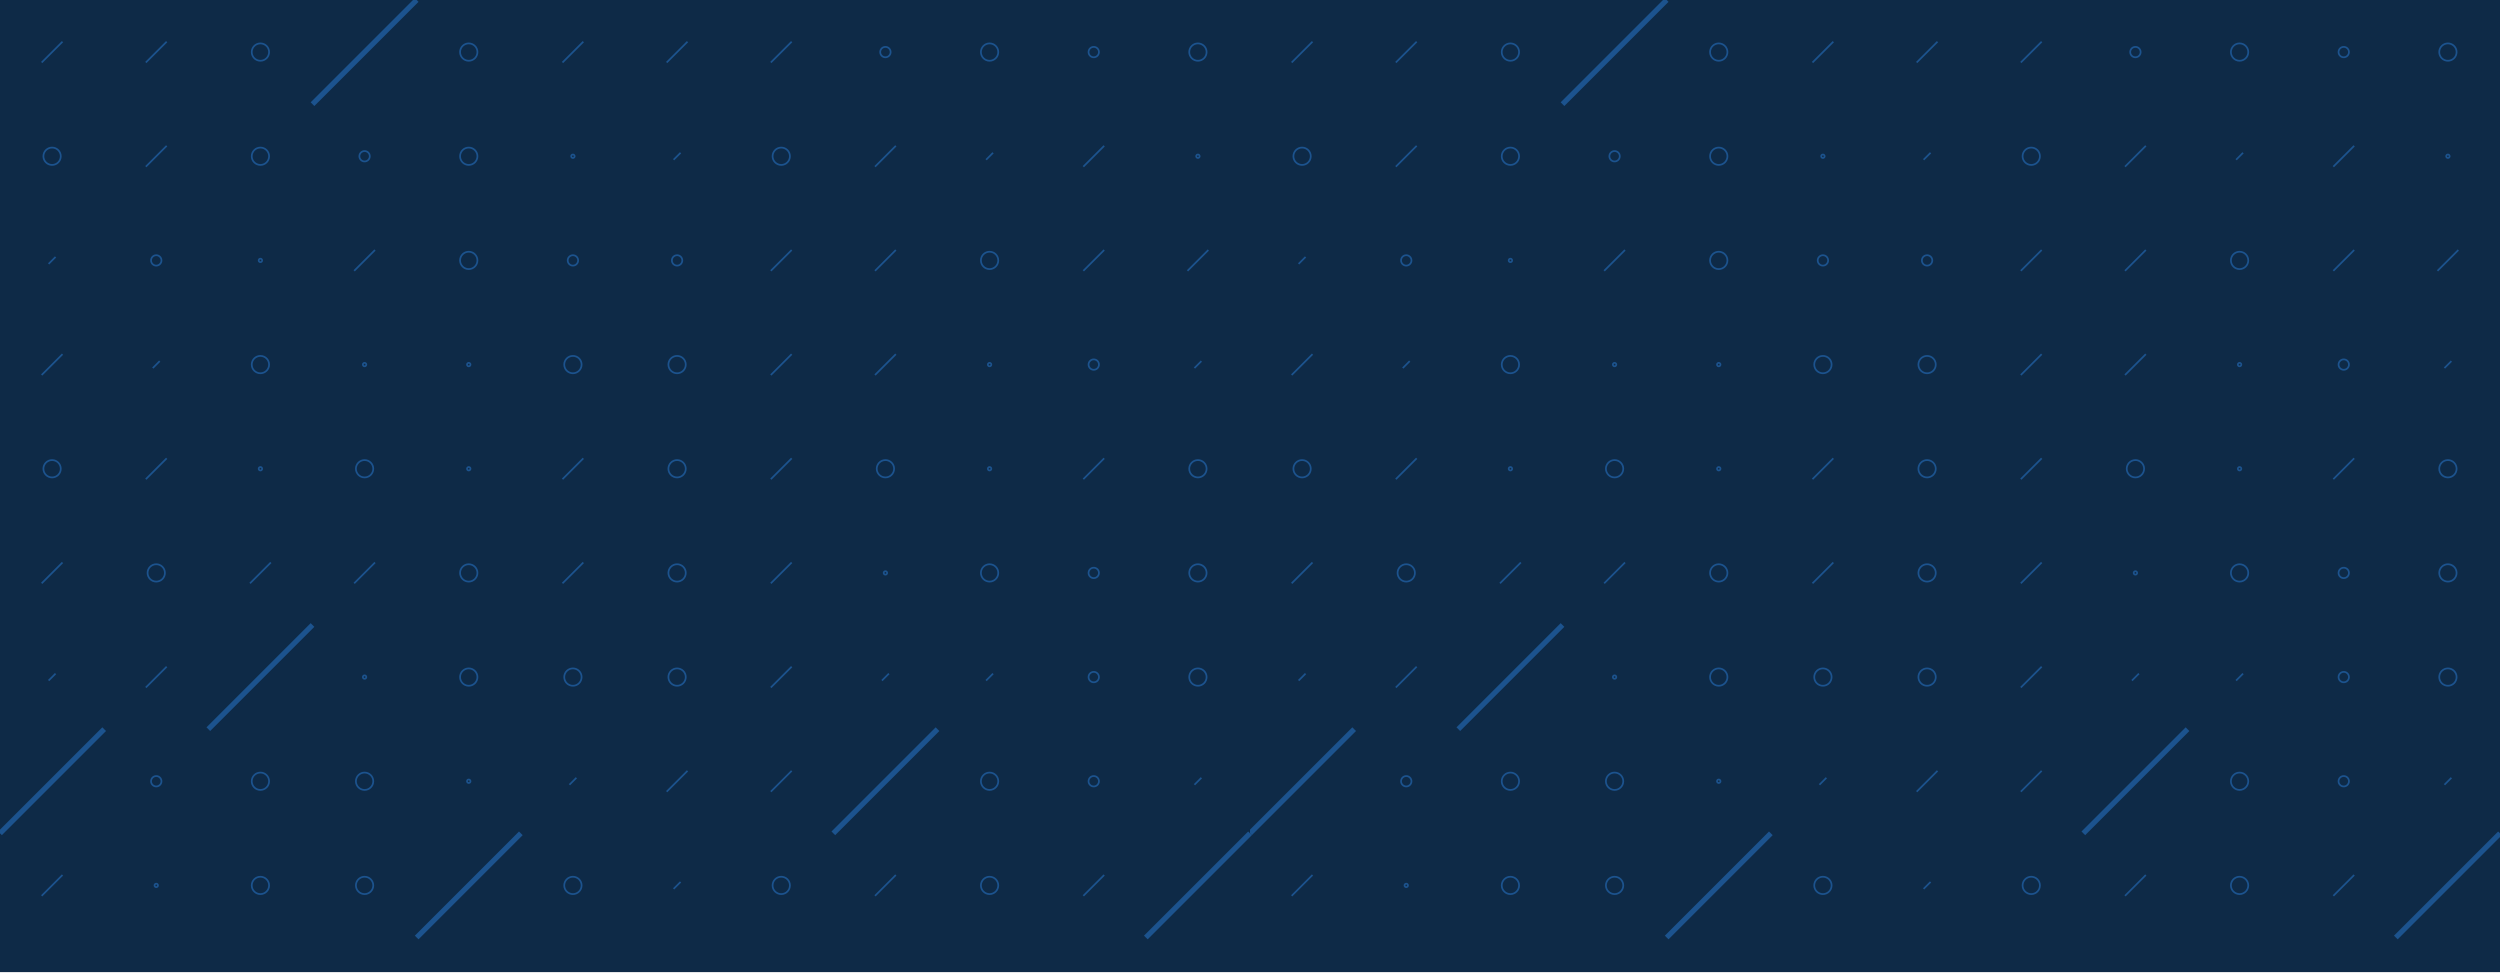
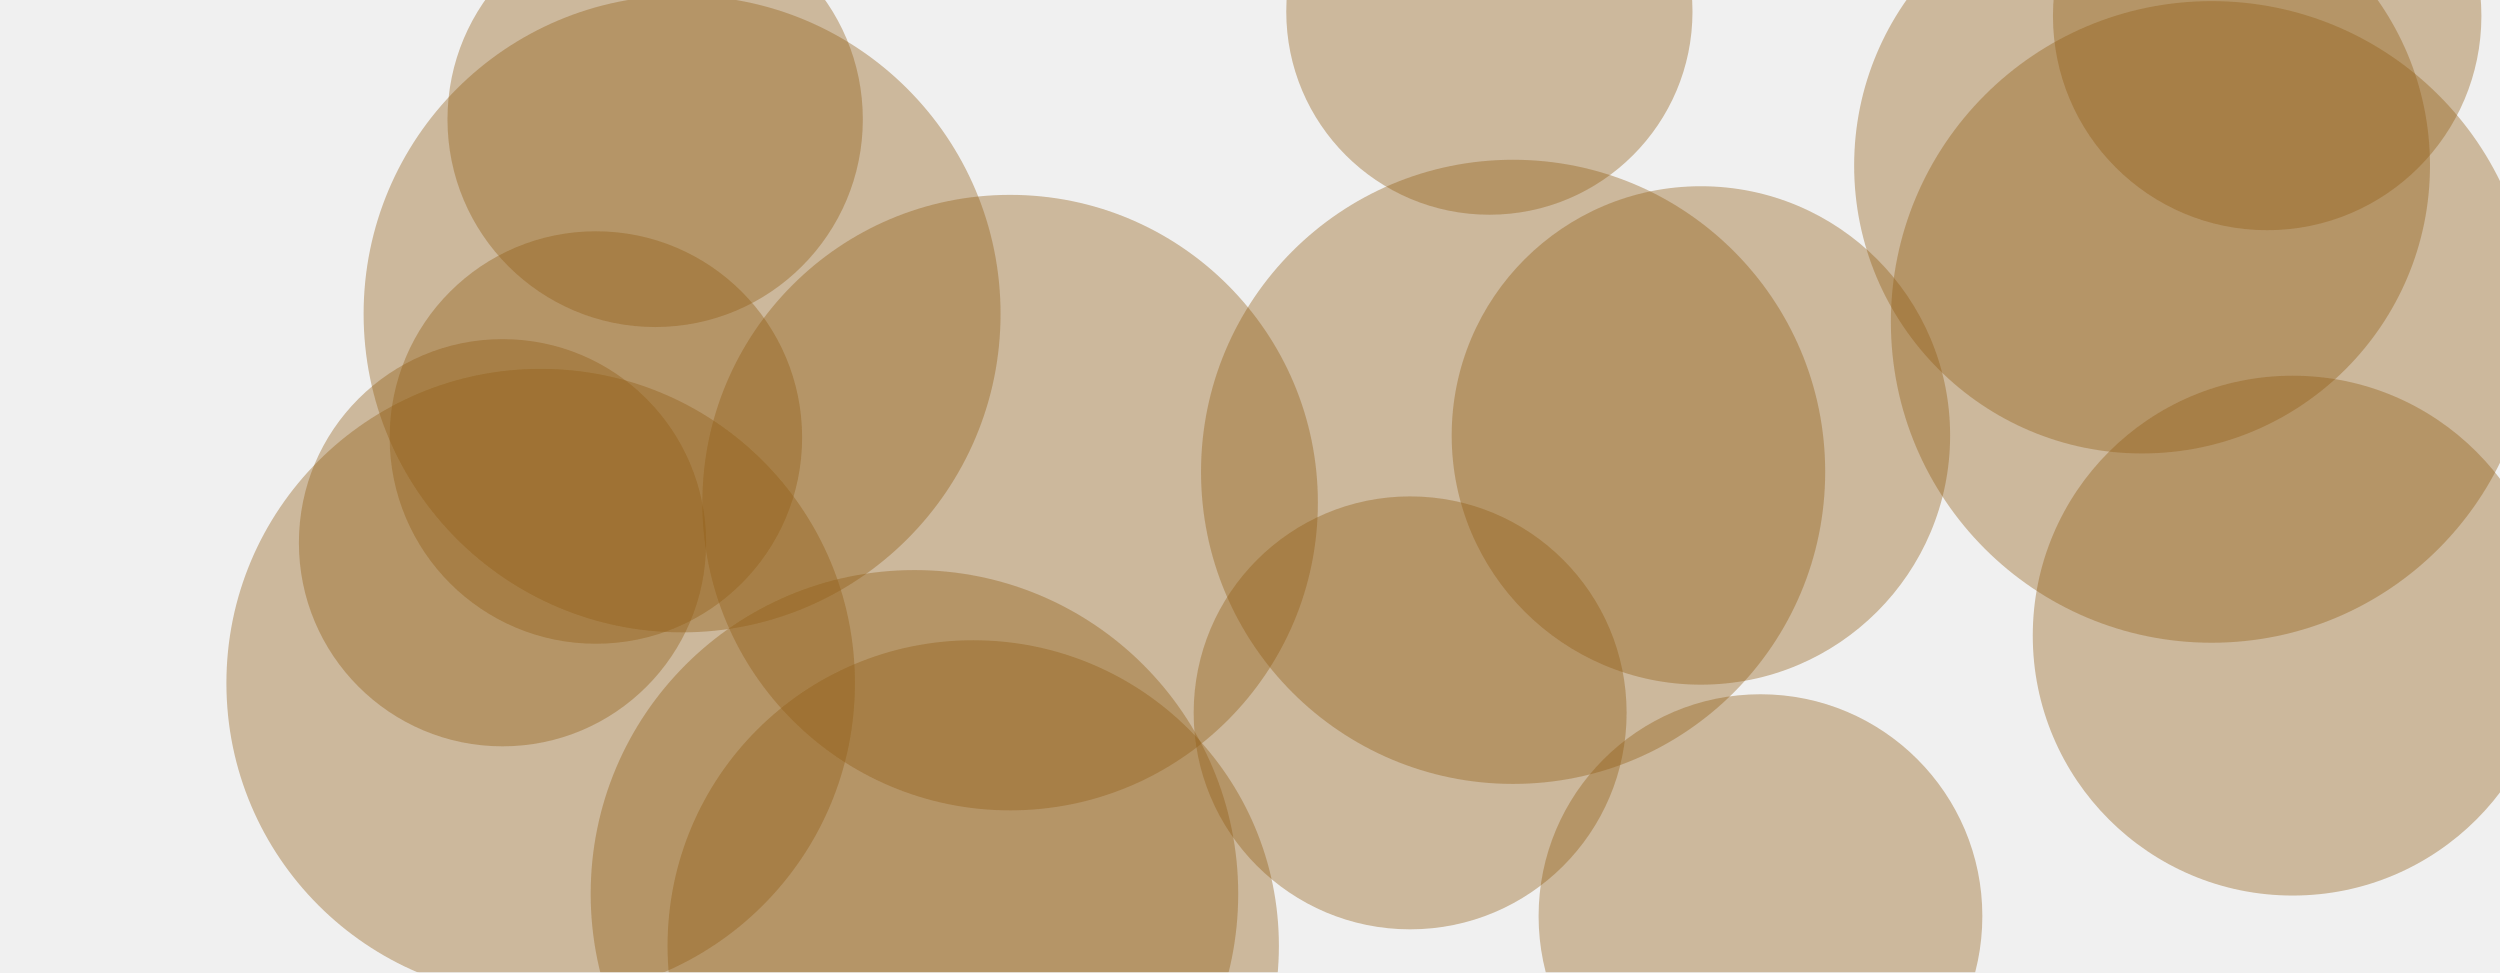
- <svg xmlns="http://www.w3.org/2000/svg" xmlns:xlink="http://www.w3.org/1999/xlink" version="1.1" width="1440" height="560" preserveAspectRatio="none" viewBox="0 0 1440 560">
-   <g mask="url(&quot;#SvgjsMask1000&quot;)" fill="none">
-     <rect width="1440" height="560" x="0" y="0" fill="#0e2a47" />
-     <use xlink:href="#SvgjsSymbol1007" x="0" y="0" />
-     <use xlink:href="#SvgjsSymbol1007" x="720" y="0" />
+ <svg xmlns="http://www.w3.org/2000/svg" version="1.1" width="1440" height="560" preserveAspectRatio="none" viewBox="0 0 1440 560">
+   <g mask="url(&quot;#SvgjsMask1051&quot;)" fill="none">
+     <path d="M172.16 312.61 a117.28 117.28 0 1 0 234.56 0 a117.28 117.28 0 1 0 -234.56 0z" fill="rgba(146, 92, 19, 0.38)" class="triangle-float1" />
+     <path d="M404.56 289.51 a177.27 177.27 0 1 0 354.54 0 a177.27 177.27 0 1 0 -354.54 0z" fill="rgba(146, 92, 19, 0.38)" class="triangle-float3" />
+     <path d="M1067.99 95.36 a165.84 165.84 0 1 0 331.68 0 a165.84 165.84 0 1 0 -331.68 0z" fill="rgba(146, 92, 19, 0.38)" class="triangle-float2" />
+     <path d="M209.44 180.81 a183.44 183.44 0 1 0 366.88 0 a183.44 183.44 0 1 0 -366.88 0z" fill="rgba(146, 92, 19, 0.38)" class="triangle-float1" />
+     <path d="M1170.87 366.12 a149.72 149.72 0 1 0 299.44 0 a149.72 149.72 0 1 0 -299.44 0z" fill="rgba(146, 92, 19, 0.38)" class="triangle-float2" />
+     <path d="M340.23 514.85 a186.49 186.49 0 1 0 372.98 0 a186.49 186.49 0 1 0 -372.98 0z" fill="rgba(146, 92, 19, 0.38)" class="triangle-float1" />
+     <path d="M130.41 393.47 a181.02 181.02 0 1 0 362.04 0 a181.02 181.02 0 1 0 -362.04 0z" fill="rgba(146, 92, 19, 0.38)" class="triangle-float2" />
+     <path d="M1182.5 9.21 a123.39 123.39 0 1 0 246.78 0 a123.39 123.39 0 1 0 -246.78 0z" fill="rgba(146, 92, 19, 0.38)" class="triangle-float2" />
+     <path d="M836.17 250.82 a143.55 143.55 0 1 0 287.1 0 a143.55 143.55 0 1 0 -287.1 0z" fill="rgba(146, 92, 19, 0.38)" class="triangle-float2" />
+     <path d="M691.79 271.78 a179.76 179.76 0 1 0 359.52 0 a179.76 179.76 0 1 0 -359.52 0z" fill="rgba(146, 92, 19, 0.38)" class="triangle-float3" />
+     <path d="M257.75 68.76 a119.62 119.62 0 1 0 239.24 0 a119.62 119.62 0 1 0 -239.24 0z" fill="rgba(146, 92, 19, 0.38)" class="triangle-float3" />
+     <path d="M224.43 252.01 a118.8 118.8 0 1 0 237.6 0 a118.8 118.8 0 1 0 -237.6 0z" fill="rgba(146, 92, 19, 0.38)" class="triangle-float3" />
+     <path d="M1089.14 185.43 a184.79 184.79 0 1 0 369.58 0 a184.79 184.79 0 1 0 -369.58 0z" fill="rgba(146, 92, 19, 0.38)" class="triangle-float2" />
+     <path d="M886.23 527.69 a127.8 127.8 0 1 0 255.6 0 a127.8 127.8 0 1 0 -255.6 0z" fill="rgba(146, 92, 19, 0.38)" class="triangle-float1" />
+     <path d="M687.55 410.61 a124.69 124.69 0 1 0 249.38 0 a124.69 124.69 0 1 0 -249.38 0z" fill="rgba(146, 92, 19, 0.38)" class="triangle-float3" />
+     <path d="M740.89 6.69 a116.99 116.99 0 1 0 233.98 0 a116.99 116.99 0 1 0 -233.98 0z" fill="rgba(146, 92, 19, 0.38)" class="triangle-float3" />
+     <path d="M384.5 544.84 a176.07 176.07 0 1 0 352.14 0 a176.07 176.07 0 1 0 -352.14 0z" fill="rgba(146, 92, 19, 0.38)" class="triangle-float1" />
  </g>
  <defs>
-     <mask id="SvgjsMask1000">
+     <mask id="SvgjsMask1051">
      <rect width="1440" height="560" fill="#ffffff" />
    </mask>
-     <path d="M-1 0 a1 1 0 1 0 2 0 a1 1 0 1 0 -2 0z" id="SvgjsPath1006" />
-     <path d="M-3 0 a3 3 0 1 0 6 0 a3 3 0 1 0 -6 0z" id="SvgjsPath1005" />
-     <path d="M-5 0 a5 5 0 1 0 10 0 a5 5 0 1 0 -10 0z" id="SvgjsPath1002" />
-     <path d="M2 -2 L-2 2z" id="SvgjsPath1003" />
-     <path d="M6 -6 L-6 6z" id="SvgjsPath1001" />
-     <path d="M30 -30 L-30 30z" id="SvgjsPath1004" />
+     <style>
+             @keyframes float1 {
+                     0%{transform: translate(0, 0)}
+                     50%{transform: translate(-10px, 0)}
+                     100%{transform: translate(0, 0)}
+                 }
+ 
+                 .triangle-float1 {
+                     animation: float1 5s infinite;
+                 }
+ 
+                 @keyframes float2 {
+                     0%{transform: translate(0, 0)}
+                     50%{transform: translate(-5px, -5px)}
+                     100%{transform: translate(0, 0)}
+                 }
+ 
+                 .triangle-float2 {
+                     animation: float2 4s infinite;
+                 }
+ 
+                 @keyframes float3 {
+                     0%{transform: translate(0, 0)}
+                     50%{transform: translate(0, -10px)}
+                     100%{transform: translate(0, 0)}
+                 }
+ 
+                 .triangle-float3 {
+                     animation: float3 6s infinite;
+                 }
+         </style>
  </defs>
-   <symbol id="SvgjsSymbol1007">
-     <use xlink:href="#SvgjsPath1001" x="30" y="30" stroke="#1c538e" />
-     <use xlink:href="#SvgjsPath1002" x="30" y="90" stroke="#1c538e" />
-     <use xlink:href="#SvgjsPath1003" x="30" y="150" stroke="#1c538e" />
-     <use xlink:href="#SvgjsPath1001" x="30" y="210" stroke="#1c538e" />
-     <use xlink:href="#SvgjsPath1002" x="30" y="270" stroke="#1c538e" />
-     <use xlink:href="#SvgjsPath1001" x="30" y="330" stroke="#1c538e" />
-     <use xlink:href="#SvgjsPath1003" x="30" y="390" stroke="#1c538e" />
-     <use xlink:href="#SvgjsPath1004" x="30" y="450" stroke="#1c538e" stroke-width="3" />
-     <use xlink:href="#SvgjsPath1001" x="30" y="510" stroke="#1c538e" />
-     <use xlink:href="#SvgjsPath1001" x="30" y="570" stroke="#1c538e" />
-     <use xlink:href="#SvgjsPath1001" x="90" y="30" stroke="#1c538e" />
-     <use xlink:href="#SvgjsPath1001" x="90" y="90" stroke="#1c538e" />
-     <use xlink:href="#SvgjsPath1005" x="90" y="150" stroke="#1c538e" />
-     <use xlink:href="#SvgjsPath1003" x="90" y="210" stroke="#1c538e" />
-     <use xlink:href="#SvgjsPath1001" x="90" y="270" stroke="#1c538e" />
-     <use xlink:href="#SvgjsPath1002" x="90" y="330" stroke="#1c538e" />
-     <use xlink:href="#SvgjsPath1001" x="90" y="390" stroke="#1c538e" />
-     <use xlink:href="#SvgjsPath1005" x="90" y="450" stroke="#1c538e" />
-     <use xlink:href="#SvgjsPath1006" x="90" y="510" stroke="#1c538e" />
-     <use xlink:href="#SvgjsPath1002" x="90" y="570" stroke="#1c538e" />
-     <use xlink:href="#SvgjsPath1002" x="150" y="30" stroke="#1c538e" />
-     <use xlink:href="#SvgjsPath1002" x="150" y="90" stroke="#1c538e" />
-     <use xlink:href="#SvgjsPath1006" x="150" y="150" stroke="#1c538e" />
-     <use xlink:href="#SvgjsPath1002" x="150" y="210" stroke="#1c538e" />
-     <use xlink:href="#SvgjsPath1006" x="150" y="270" stroke="#1c538e" />
-     <use xlink:href="#SvgjsPath1001" x="150" y="330" stroke="#1c538e" />
-     <use xlink:href="#SvgjsPath1004" x="150" y="390" stroke="#1c538e" stroke-width="3" />
-     <use xlink:href="#SvgjsPath1002" x="150" y="450" stroke="#1c538e" />
-     <use xlink:href="#SvgjsPath1002" x="150" y="510" stroke="#1c538e" />
-     <use xlink:href="#SvgjsPath1003" x="150" y="570" stroke="#1c538e" />
-     <use xlink:href="#SvgjsPath1004" x="210" y="30" stroke="#1c538e" stroke-width="3" />
-     <use xlink:href="#SvgjsPath1005" x="210" y="90" stroke="#1c538e" />
-     <use xlink:href="#SvgjsPath1001" x="210" y="150" stroke="#1c538e" />
-     <use xlink:href="#SvgjsPath1006" x="210" y="210" stroke="#1c538e" />
-     <use xlink:href="#SvgjsPath1002" x="210" y="270" stroke="#1c538e" />
-     <use xlink:href="#SvgjsPath1001" x="210" y="330" stroke="#1c538e" />
-     <use xlink:href="#SvgjsPath1006" x="210" y="390" stroke="#1c538e" />
-     <use xlink:href="#SvgjsPath1002" x="210" y="450" stroke="#1c538e" />
-     <use xlink:href="#SvgjsPath1002" x="210" y="510" stroke="#1c538e" />
-     <use xlink:href="#SvgjsPath1002" x="210" y="570" stroke="#1c538e" />
-     <use xlink:href="#SvgjsPath1002" x="270" y="30" stroke="#1c538e" />
-     <use xlink:href="#SvgjsPath1002" x="270" y="90" stroke="#1c538e" />
-     <use xlink:href="#SvgjsPath1002" x="270" y="150" stroke="#1c538e" />
-     <use xlink:href="#SvgjsPath1006" x="270" y="210" stroke="#1c538e" />
-     <use xlink:href="#SvgjsPath1006" x="270" y="270" stroke="#1c538e" />
-     <use xlink:href="#SvgjsPath1002" x="270" y="330" stroke="#1c538e" />
-     <use xlink:href="#SvgjsPath1002" x="270" y="390" stroke="#1c538e" />
-     <use xlink:href="#SvgjsPath1006" x="270" y="450" stroke="#1c538e" />
-     <use xlink:href="#SvgjsPath1004" x="270" y="510" stroke="#1c538e" stroke-width="3" />
-     <use xlink:href="#SvgjsPath1003" x="270" y="570" stroke="#1c538e" />
-     <use xlink:href="#SvgjsPath1001" x="330" y="30" stroke="#1c538e" />
-     <use xlink:href="#SvgjsPath1006" x="330" y="90" stroke="#1c538e" />
-     <use xlink:href="#SvgjsPath1005" x="330" y="150" stroke="#1c538e" />
-     <use xlink:href="#SvgjsPath1002" x="330" y="210" stroke="#1c538e" />
-     <use xlink:href="#SvgjsPath1001" x="330" y="270" stroke="#1c538e" />
-     <use xlink:href="#SvgjsPath1001" x="330" y="330" stroke="#1c538e" />
-     <use xlink:href="#SvgjsPath1002" x="330" y="390" stroke="#1c538e" />
-     <use xlink:href="#SvgjsPath1003" x="330" y="450" stroke="#1c538e" />
-     <use xlink:href="#SvgjsPath1002" x="330" y="510" stroke="#1c538e" />
-     <use xlink:href="#SvgjsPath1001" x="330" y="570" stroke="#1c538e" />
-     <use xlink:href="#SvgjsPath1001" x="390" y="30" stroke="#1c538e" />
-     <use xlink:href="#SvgjsPath1003" x="390" y="90" stroke="#1c538e" />
-     <use xlink:href="#SvgjsPath1005" x="390" y="150" stroke="#1c538e" />
-     <use xlink:href="#SvgjsPath1002" x="390" y="210" stroke="#1c538e" />
-     <use xlink:href="#SvgjsPath1002" x="390" y="270" stroke="#1c538e" />
-     <use xlink:href="#SvgjsPath1002" x="390" y="330" stroke="#1c538e" />
-     <use xlink:href="#SvgjsPath1002" x="390" y="390" stroke="#1c538e" />
-     <use xlink:href="#SvgjsPath1001" x="390" y="450" stroke="#1c538e" />
-     <use xlink:href="#SvgjsPath1003" x="390" y="510" stroke="#1c538e" />
-     <use xlink:href="#SvgjsPath1001" x="390" y="570" stroke="#1c538e" />
-     <use xlink:href="#SvgjsPath1001" x="450" y="30" stroke="#1c538e" />
-     <use xlink:href="#SvgjsPath1002" x="450" y="90" stroke="#1c538e" />
-     <use xlink:href="#SvgjsPath1001" x="450" y="150" stroke="#1c538e" />
-     <use xlink:href="#SvgjsPath1001" x="450" y="210" stroke="#1c538e" />
-     <use xlink:href="#SvgjsPath1001" x="450" y="270" stroke="#1c538e" />
-     <use xlink:href="#SvgjsPath1001" x="450" y="330" stroke="#1c538e" />
-     <use xlink:href="#SvgjsPath1001" x="450" y="390" stroke="#1c538e" />
-     <use xlink:href="#SvgjsPath1001" x="450" y="450" stroke="#1c538e" />
-     <use xlink:href="#SvgjsPath1002" x="450" y="510" stroke="#1c538e" />
-     <use xlink:href="#SvgjsPath1001" x="450" y="570" stroke="#1c538e" />
-     <use xlink:href="#SvgjsPath1005" x="510" y="30" stroke="#1c538e" />
-     <use xlink:href="#SvgjsPath1001" x="510" y="90" stroke="#1c538e" />
-     <use xlink:href="#SvgjsPath1001" x="510" y="150" stroke="#1c538e" />
-     <use xlink:href="#SvgjsPath1001" x="510" y="210" stroke="#1c538e" />
-     <use xlink:href="#SvgjsPath1002" x="510" y="270" stroke="#1c538e" />
-     <use xlink:href="#SvgjsPath1006" x="510" y="330" stroke="#1c538e" />
-     <use xlink:href="#SvgjsPath1003" x="510" y="390" stroke="#1c538e" />
-     <use xlink:href="#SvgjsPath1004" x="510" y="450" stroke="#1c538e" stroke-width="3" />
-     <use xlink:href="#SvgjsPath1001" x="510" y="510" stroke="#1c538e" />
-     <use xlink:href="#SvgjsPath1006" x="510" y="570" stroke="#1c538e" />
-     <use xlink:href="#SvgjsPath1002" x="570" y="30" stroke="#1c538e" />
-     <use xlink:href="#SvgjsPath1003" x="570" y="90" stroke="#1c538e" />
-     <use xlink:href="#SvgjsPath1002" x="570" y="150" stroke="#1c538e" />
-     <use xlink:href="#SvgjsPath1006" x="570" y="210" stroke="#1c538e" />
-     <use xlink:href="#SvgjsPath1006" x="570" y="270" stroke="#1c538e" />
-     <use xlink:href="#SvgjsPath1002" x="570" y="330" stroke="#1c538e" />
-     <use xlink:href="#SvgjsPath1003" x="570" y="390" stroke="#1c538e" />
-     <use xlink:href="#SvgjsPath1002" x="570" y="450" stroke="#1c538e" />
-     <use xlink:href="#SvgjsPath1002" x="570" y="510" stroke="#1c538e" />
-     <use xlink:href="#SvgjsPath1001" x="570" y="570" stroke="#1c538e" />
-     <use xlink:href="#SvgjsPath1005" x="630" y="30" stroke="#1c538e" />
-     <use xlink:href="#SvgjsPath1001" x="630" y="90" stroke="#1c538e" />
-     <use xlink:href="#SvgjsPath1001" x="630" y="150" stroke="#1c538e" />
-     <use xlink:href="#SvgjsPath1005" x="630" y="210" stroke="#1c538e" />
-     <use xlink:href="#SvgjsPath1001" x="630" y="270" stroke="#1c538e" />
-     <use xlink:href="#SvgjsPath1005" x="630" y="330" stroke="#1c538e" />
-     <use xlink:href="#SvgjsPath1005" x="630" y="390" stroke="#1c538e" />
-     <use xlink:href="#SvgjsPath1005" x="630" y="450" stroke="#1c538e" />
-     <use xlink:href="#SvgjsPath1001" x="630" y="510" stroke="#1c538e" />
-     <use xlink:href="#SvgjsPath1002" x="630" y="570" stroke="#1c538e" />
-     <use xlink:href="#SvgjsPath1002" x="690" y="30" stroke="#1c538e" />
-     <use xlink:href="#SvgjsPath1006" x="690" y="90" stroke="#1c538e" />
-     <use xlink:href="#SvgjsPath1001" x="690" y="150" stroke="#1c538e" />
-     <use xlink:href="#SvgjsPath1003" x="690" y="210" stroke="#1c538e" />
-     <use xlink:href="#SvgjsPath1002" x="690" y="270" stroke="#1c538e" />
-     <use xlink:href="#SvgjsPath1002" x="690" y="330" stroke="#1c538e" />
-     <use xlink:href="#SvgjsPath1002" x="690" y="390" stroke="#1c538e" />
-     <use xlink:href="#SvgjsPath1003" x="690" y="450" stroke="#1c538e" />
-     <use xlink:href="#SvgjsPath1004" x="690" y="510" stroke="#1c538e" stroke-width="3" />
-     <use xlink:href="#SvgjsPath1005" x="690" y="570" stroke="#1c538e" />
-   </symbol>
</svg>
